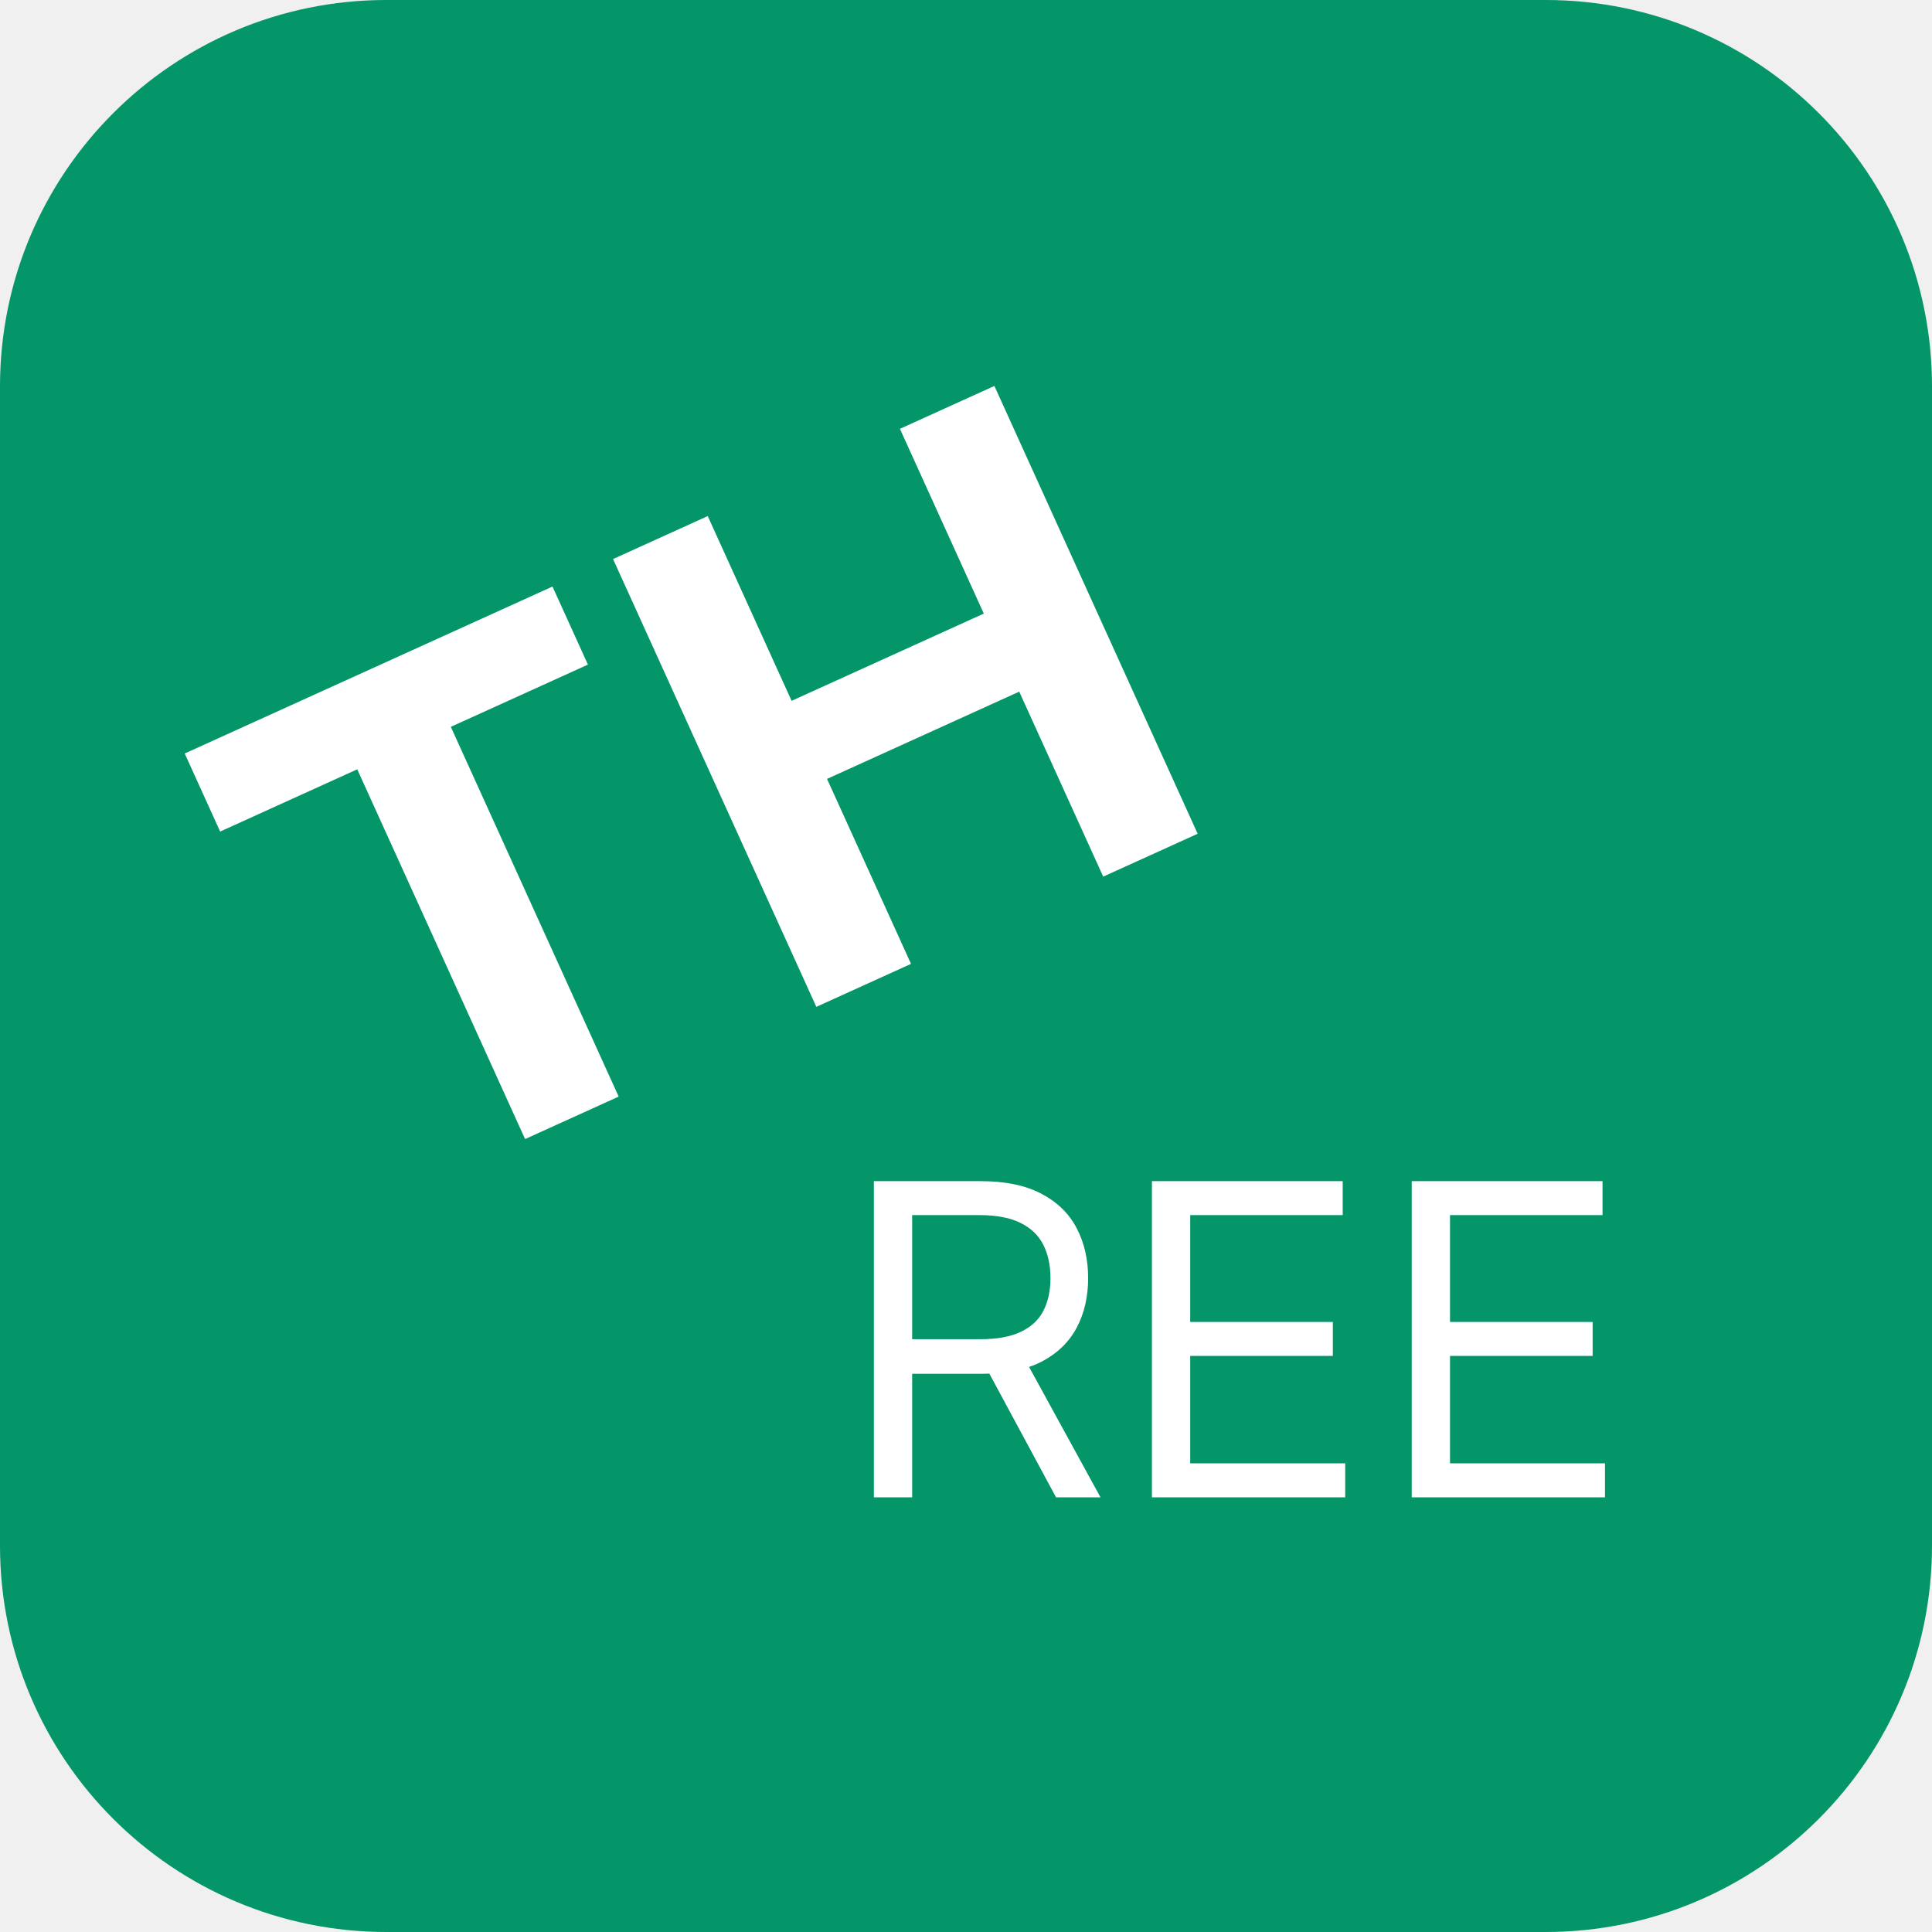
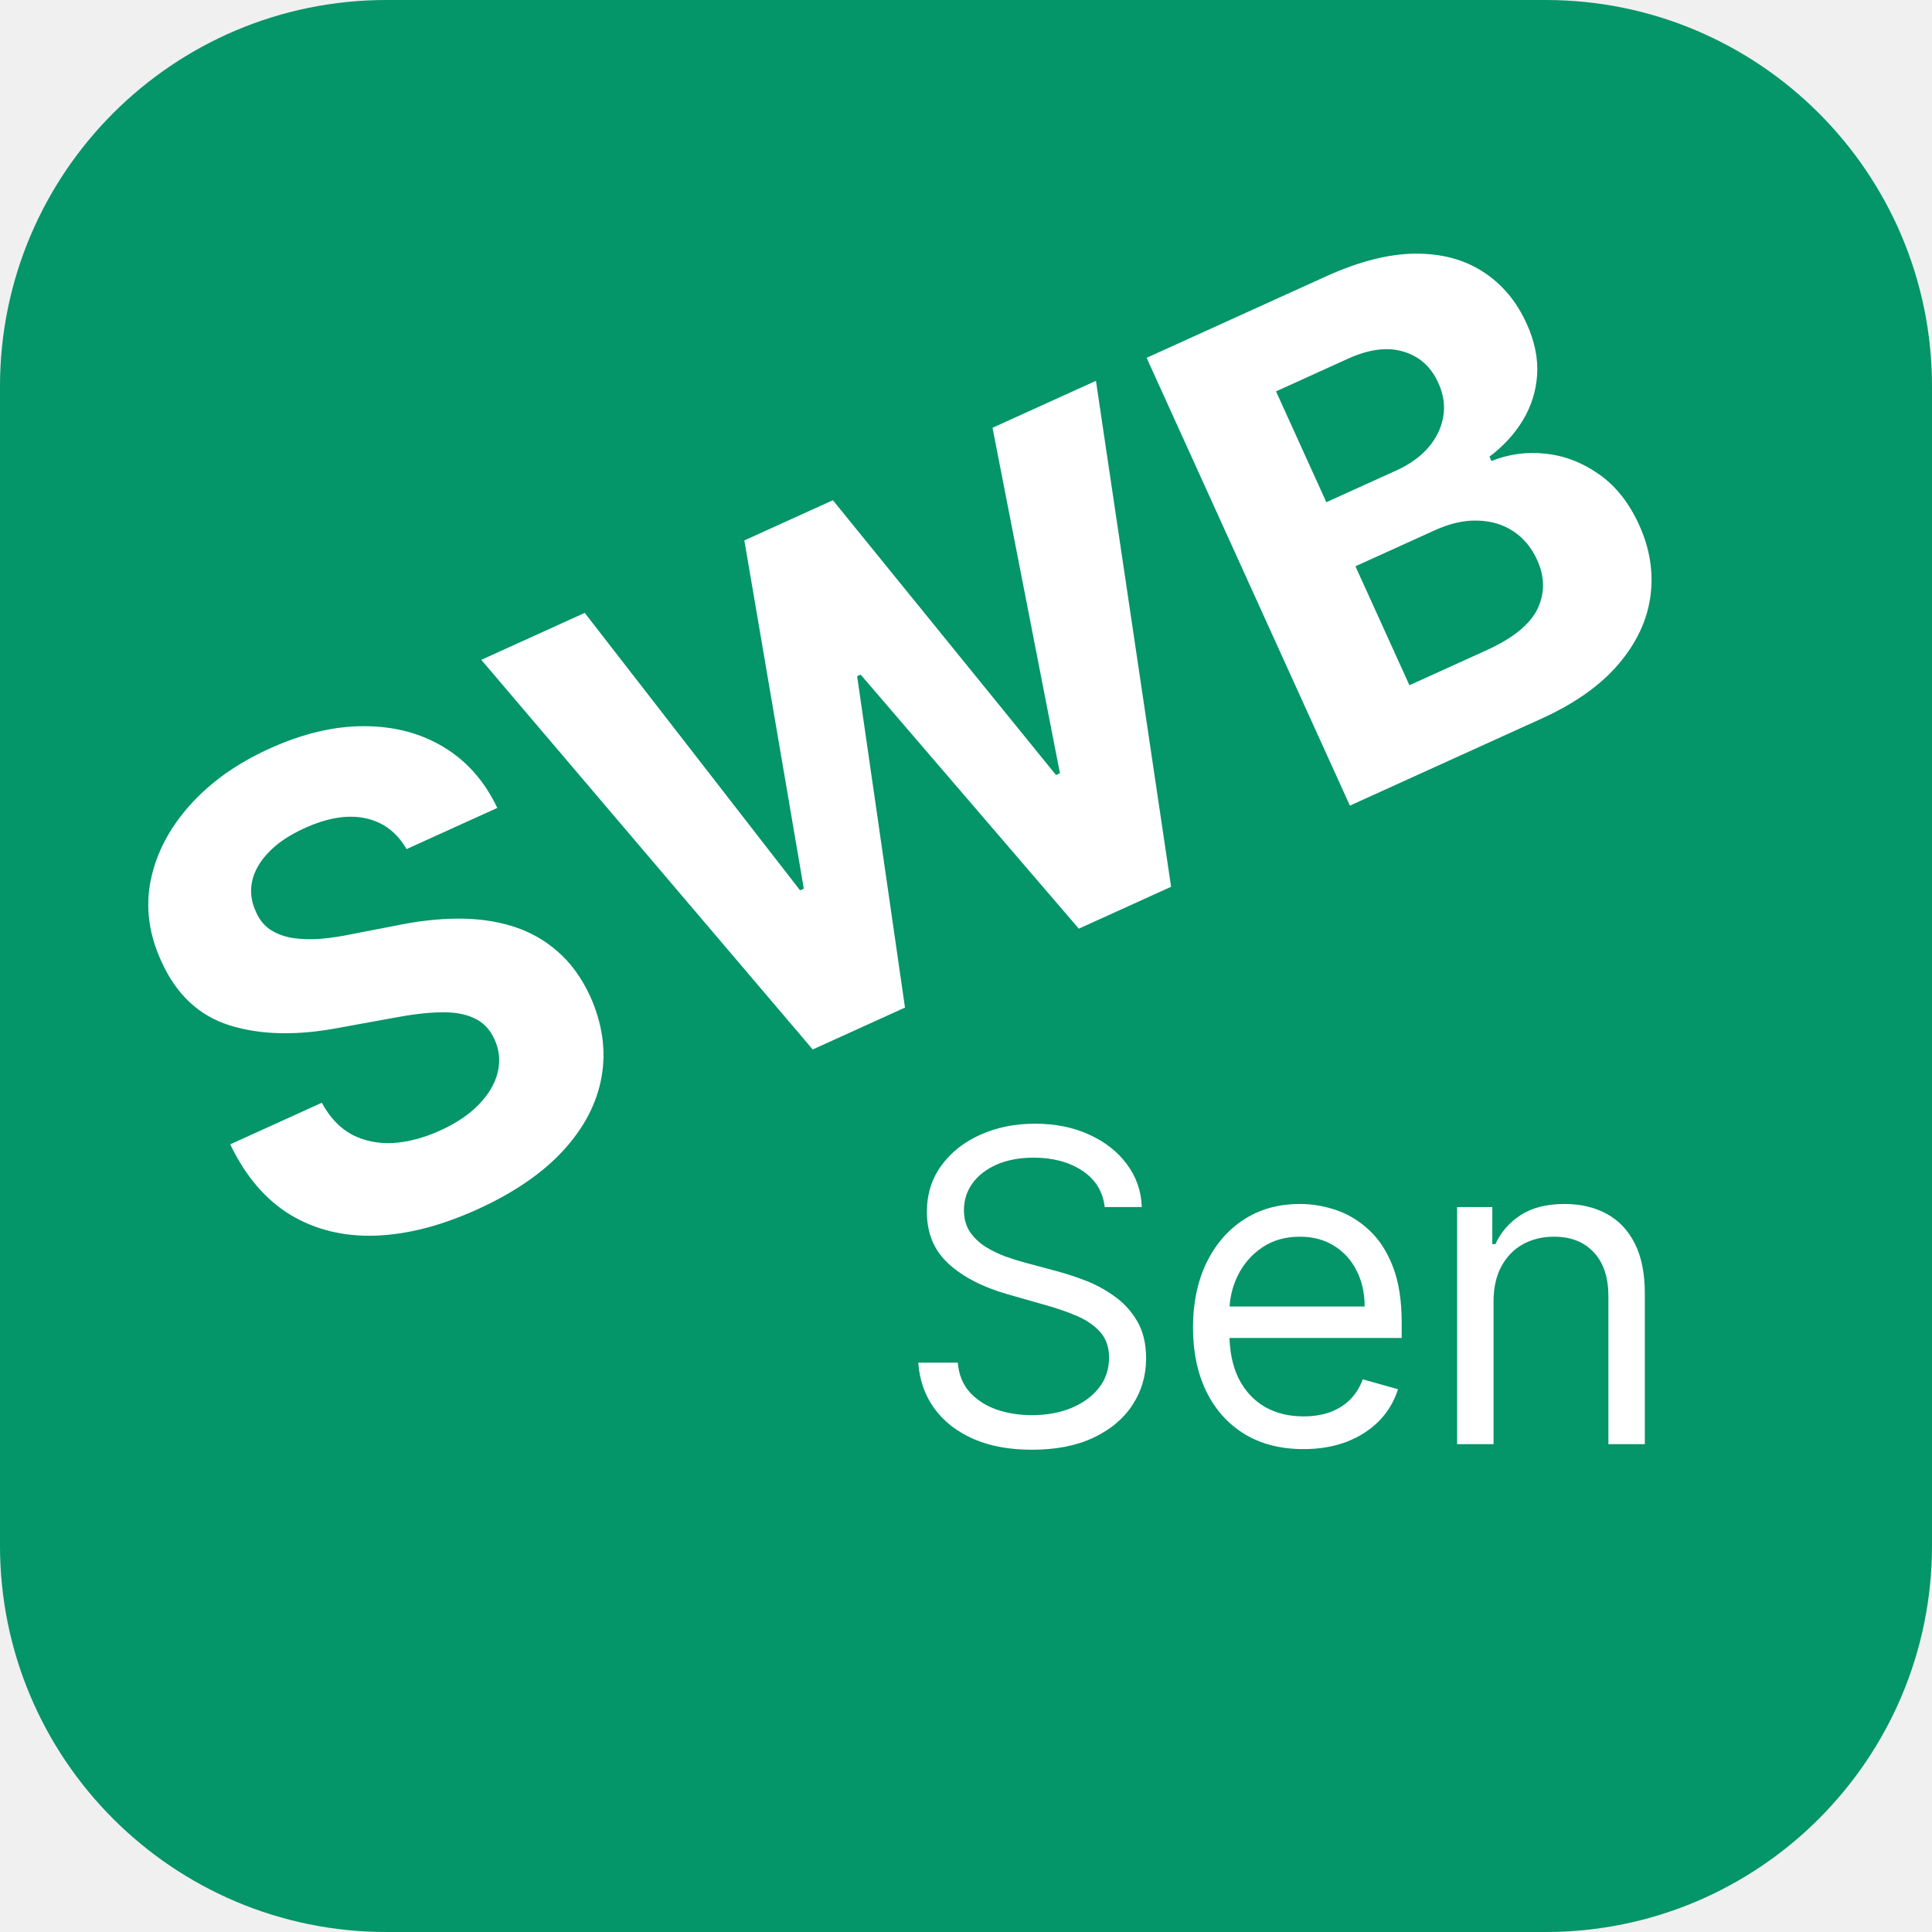
<svg xmlns="http://www.w3.org/2000/svg" width="400" height="400" viewBox="0 0 400 400" fill="none">
  <rect width="400" height="400" rx="80" fill="#049568" />
-   <path d="M45.579 172.165L38.243 156.004L114.387 121.438L121.723 137.6L93.339 150.485L128.09 227.036L108.714 235.831L73.964 159.28L45.579 172.165ZM169.014 208.458L126.926 115.746L146.528 106.847L163.893 145.1L203.685 127.037L186.32 88.784L205.877 79.906L247.964 172.618L228.408 181.496L211.022 143.198L171.23 161.262L188.615 199.56L169.014 208.458Z" fill="white" />
-   <path d="M180.926 310V244.545H203.043C208.156 244.545 212.354 245.419 215.635 247.166C218.916 248.892 221.345 251.268 222.922 254.293C224.499 257.319 225.287 260.76 225.287 264.616C225.287 268.473 224.499 271.893 222.922 274.876C221.345 277.859 218.927 280.202 215.667 281.907C212.407 283.59 208.241 284.432 203.17 284.432H185.273V277.273H202.915C206.409 277.273 209.222 276.761 211.352 275.739C213.504 274.716 215.06 273.267 216.018 271.392C216.999 269.496 217.489 267.237 217.489 264.616C217.489 261.996 216.999 259.705 216.018 257.745C215.038 255.785 213.472 254.272 211.32 253.207C209.168 252.12 206.324 251.577 202.787 251.577H188.852V310H180.926ZM211.736 280.597L227.844 310H218.639L202.787 280.597H211.736ZM238.494 310V244.545H277.997V251.577H246.421V273.693H275.952V280.724H246.421V302.969H278.509V310H238.494ZM292.284 310V244.545H331.786V251.577H300.21V273.693H329.741V280.724H300.21V302.969H332.298V310H292.284Z" fill="white" />
+   <path d="M84.173 175.797C82.153 172.309 79.311 170.178 75.647 169.403C71.982 168.627 67.796 169.308 63.088 171.445C59.889 172.898 57.393 174.577 55.601 176.482C53.795 178.357 52.66 180.347 52.196 182.451C51.761 184.541 51.996 186.581 52.9 188.573C53.593 190.261 54.598 191.552 55.914 192.447C57.261 193.328 58.819 193.913 60.588 194.202C62.343 194.46 64.262 194.517 66.344 194.373C68.412 194.199 70.56 193.879 72.788 193.413L82.021 191.624C86.477 190.694 90.737 190.216 94.802 190.19C98.867 190.165 102.637 190.692 106.112 191.772C109.587 192.851 112.681 194.577 115.396 196.948C118.14 199.306 120.405 202.409 122.188 206.259C124.734 211.946 125.518 217.523 124.542 222.989C123.582 228.412 120.937 233.489 116.606 238.221C112.292 242.91 106.362 246.967 98.817 250.392C91.332 253.789 84.293 255.602 77.699 255.829C71.134 256.043 65.277 254.606 60.128 251.521C54.994 248.391 50.838 243.526 47.66 236.925L66.627 228.314C68.25 231.327 70.318 233.518 72.833 234.888C75.364 236.214 78.198 236.802 81.333 236.653C84.485 236.46 87.751 235.596 91.131 234.062C94.451 232.555 97.114 230.763 99.12 228.688C101.156 226.599 102.463 224.386 103.04 222.049C103.617 219.712 103.399 217.427 102.385 215.194C101.44 213.111 100.026 211.642 98.145 210.785C96.294 209.915 93.965 209.516 91.159 209.588C88.383 209.647 85.12 210.037 81.37 210.756L70.124 212.804C61.444 214.451 53.923 214.28 47.56 212.291C41.198 210.302 36.476 205.875 33.397 199.011C30.818 193.411 30.086 187.828 31.199 182.263C32.343 176.685 35.037 171.513 39.28 166.747C43.523 161.982 49.024 158.065 55.785 154.996C62.666 151.872 69.206 150.323 75.405 150.348C81.634 150.359 87.135 151.812 91.906 154.705C96.678 157.599 100.362 161.786 102.96 167.268L84.173 175.797ZM168.265 217.282L99.649 136.612L121.062 126.892L165.652 184.344L166.421 183.995L154.109 111.89L172.443 103.567L218.634 160.457L219.448 160.087L205.49 88.566L226.903 78.845L242.462 183.6L223.358 192.272L178.186 139.671L177.461 140L187.368 208.61L168.265 217.282ZM279.481 166.795L237.394 74.083L274.515 57.231C281.336 54.135 287.484 52.563 292.959 52.517C298.434 52.47 303.133 53.722 307.057 56.272C310.968 58.792 313.978 62.376 316.087 67.024C317.732 70.645 318.453 74.158 318.251 77.562C318.035 80.936 317.057 84.073 315.317 86.975C313.593 89.832 311.28 92.356 308.38 94.546L308.791 95.451C312.39 93.999 316.147 93.495 320.061 93.939C324.006 94.368 327.697 95.805 331.135 98.248C334.56 100.661 337.307 104.146 339.376 108.703C341.609 113.622 342.38 118.568 341.689 123.541C341.015 128.47 338.815 133.126 335.091 137.51C331.366 141.895 326.034 145.662 319.092 148.813L279.481 166.795ZM291.808 141.871L307.788 134.617C313.251 132.137 316.762 129.288 318.322 126.068C319.867 122.818 319.846 119.443 318.257 115.942C317.092 113.377 315.446 111.394 313.318 109.994C311.19 108.594 308.726 107.857 305.925 107.781C303.155 107.692 300.2 108.36 297.062 109.785L280.629 117.244L291.808 141.871ZM274.607 103.98L289.139 97.384C291.825 96.164 293.997 94.614 295.655 92.733C297.329 90.809 298.372 88.697 298.785 86.399C299.227 84.086 298.894 81.708 297.784 79.263C296.264 75.914 293.845 73.754 290.529 72.784C287.244 71.8 283.428 72.295 279.082 74.267L264.188 81.029L274.607 103.98Z" fill="white" />
+   <path d="M228.722 249.909C228.338 246.67 226.783 244.156 224.055 242.366C221.328 240.577 217.983 239.682 214.02 239.682C211.122 239.682 208.587 240.151 206.413 241.088C204.261 242.026 202.578 243.315 201.364 244.955C200.17 246.596 199.574 248.46 199.574 250.548C199.574 252.295 199.989 253.798 200.82 255.055C201.673 256.29 202.759 257.324 204.08 258.155C205.401 258.964 206.786 259.636 208.235 260.168C209.684 260.68 211.016 261.095 212.23 261.415L218.878 263.205C220.582 263.652 222.479 264.27 224.567 265.058C226.676 265.847 228.69 266.923 230.607 268.286C232.546 269.629 234.144 271.354 235.401 273.464C236.658 275.573 237.287 278.162 237.287 281.23C237.287 284.767 236.36 287.963 234.506 290.818C232.674 293.673 229.989 295.942 226.452 297.626C222.937 299.309 218.665 300.151 213.636 300.151C208.949 300.151 204.89 299.394 201.46 297.881C198.05 296.369 195.366 294.259 193.406 291.553C191.467 288.847 190.369 285.705 190.114 282.125H198.295C198.509 284.597 199.339 286.642 200.788 288.261C202.259 289.859 204.112 291.053 206.349 291.841C208.608 292.608 211.037 292.991 213.636 292.991C216.662 292.991 219.379 292.501 221.786 291.521C224.194 290.52 226.101 289.135 227.507 287.366C228.913 285.577 229.616 283.489 229.616 281.102C229.616 278.929 229.009 277.161 227.795 275.797C226.58 274.433 224.982 273.325 223.001 272.473C221.019 271.621 218.878 270.875 216.577 270.236L208.523 267.935C203.409 266.464 199.361 264.366 196.378 261.638C193.395 258.911 191.903 255.342 191.903 250.932C191.903 247.267 192.894 244.071 194.876 241.344C196.879 238.595 199.563 236.464 202.93 234.952C206.317 233.418 210.099 232.651 214.276 232.651C218.494 232.651 222.244 233.407 225.526 234.92C228.807 236.411 231.406 238.457 233.324 241.056C235.263 243.656 236.286 246.607 236.392 249.909H228.722ZM269.878 300.023C265.148 300.023 261.068 298.979 257.638 296.891C254.229 294.781 251.597 291.841 249.743 288.07C247.911 284.277 246.995 279.866 246.995 274.838C246.995 269.81 247.911 265.378 249.743 261.543C251.597 257.686 254.175 254.682 257.478 252.53C260.802 250.357 264.68 249.27 269.111 249.27C271.668 249.27 274.193 249.696 276.686 250.548C279.179 251.401 281.448 252.786 283.493 254.703C285.539 256.599 287.169 259.114 288.383 262.246C289.598 265.378 290.205 269.234 290.205 273.815V277.011H252.364V270.491H282.535C282.535 267.722 281.981 265.25 280.873 263.077C279.786 260.903 278.231 259.188 276.207 257.931C274.204 256.674 271.839 256.045 269.111 256.045C266.107 256.045 263.508 256.791 261.313 258.283C259.14 259.753 257.467 261.67 256.295 264.036C255.123 266.401 254.537 268.936 254.537 271.642V275.989C254.537 279.696 255.177 282.839 256.455 285.417C257.755 287.974 259.555 289.923 261.856 291.266C264.157 292.587 266.832 293.247 269.878 293.247C271.86 293.247 273.65 292.97 275.248 292.416C276.867 291.841 278.263 290.989 279.434 289.859C280.606 288.709 281.512 287.281 282.151 285.577L289.438 287.622C288.671 290.094 287.382 292.267 285.571 294.142C283.76 295.996 281.523 297.445 278.859 298.489C276.196 299.511 273.202 300.023 269.878 300.023ZM309.221 269.469V299H301.679V249.909H308.966V257.58H309.605C310.756 255.087 312.503 253.084 314.846 251.571C317.19 250.037 320.216 249.27 323.923 249.27C327.247 249.27 330.155 249.952 332.648 251.315C335.141 252.658 337.08 254.703 338.465 257.452C339.85 260.179 340.542 263.631 340.542 267.807V299H333V268.318C333 264.462 331.998 261.457 329.996 259.305C327.993 257.132 325.244 256.045 321.75 256.045C319.342 256.045 317.19 256.567 315.294 257.612C313.419 258.656 311.938 260.179 310.851 262.182C309.765 264.185 309.221 266.614 309.221 269.469Z" fill="white" />
</svg>
